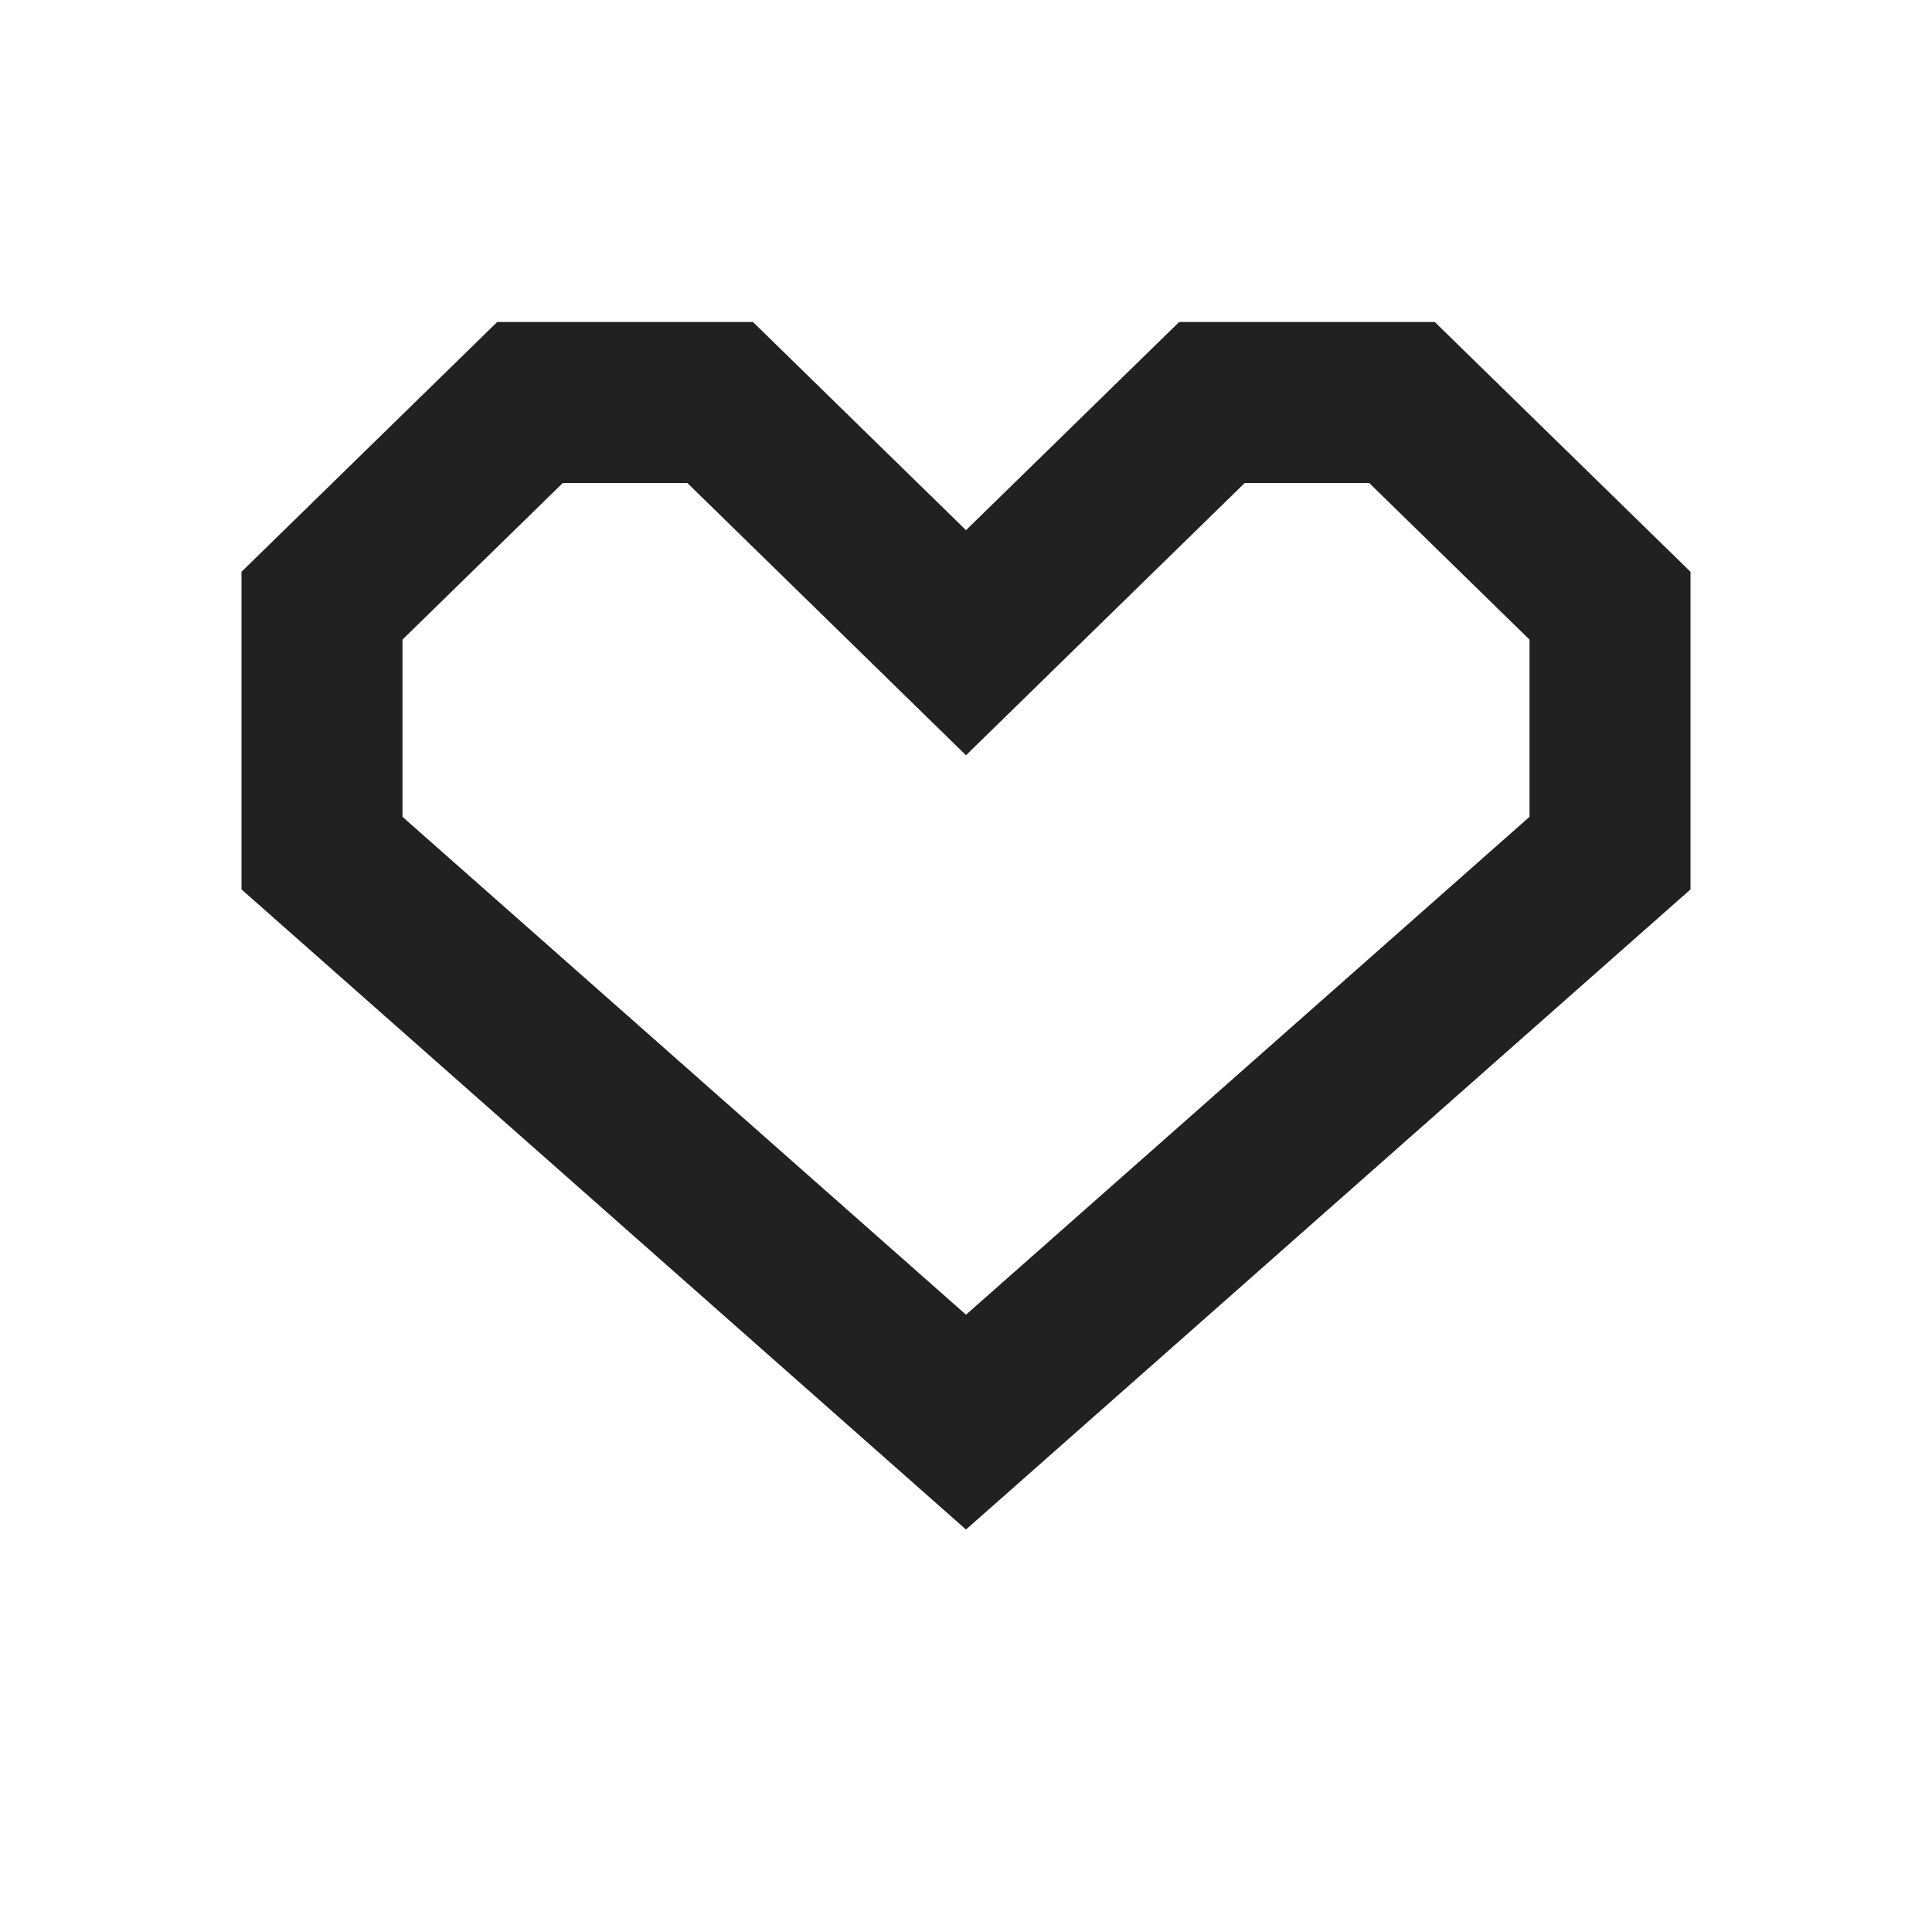
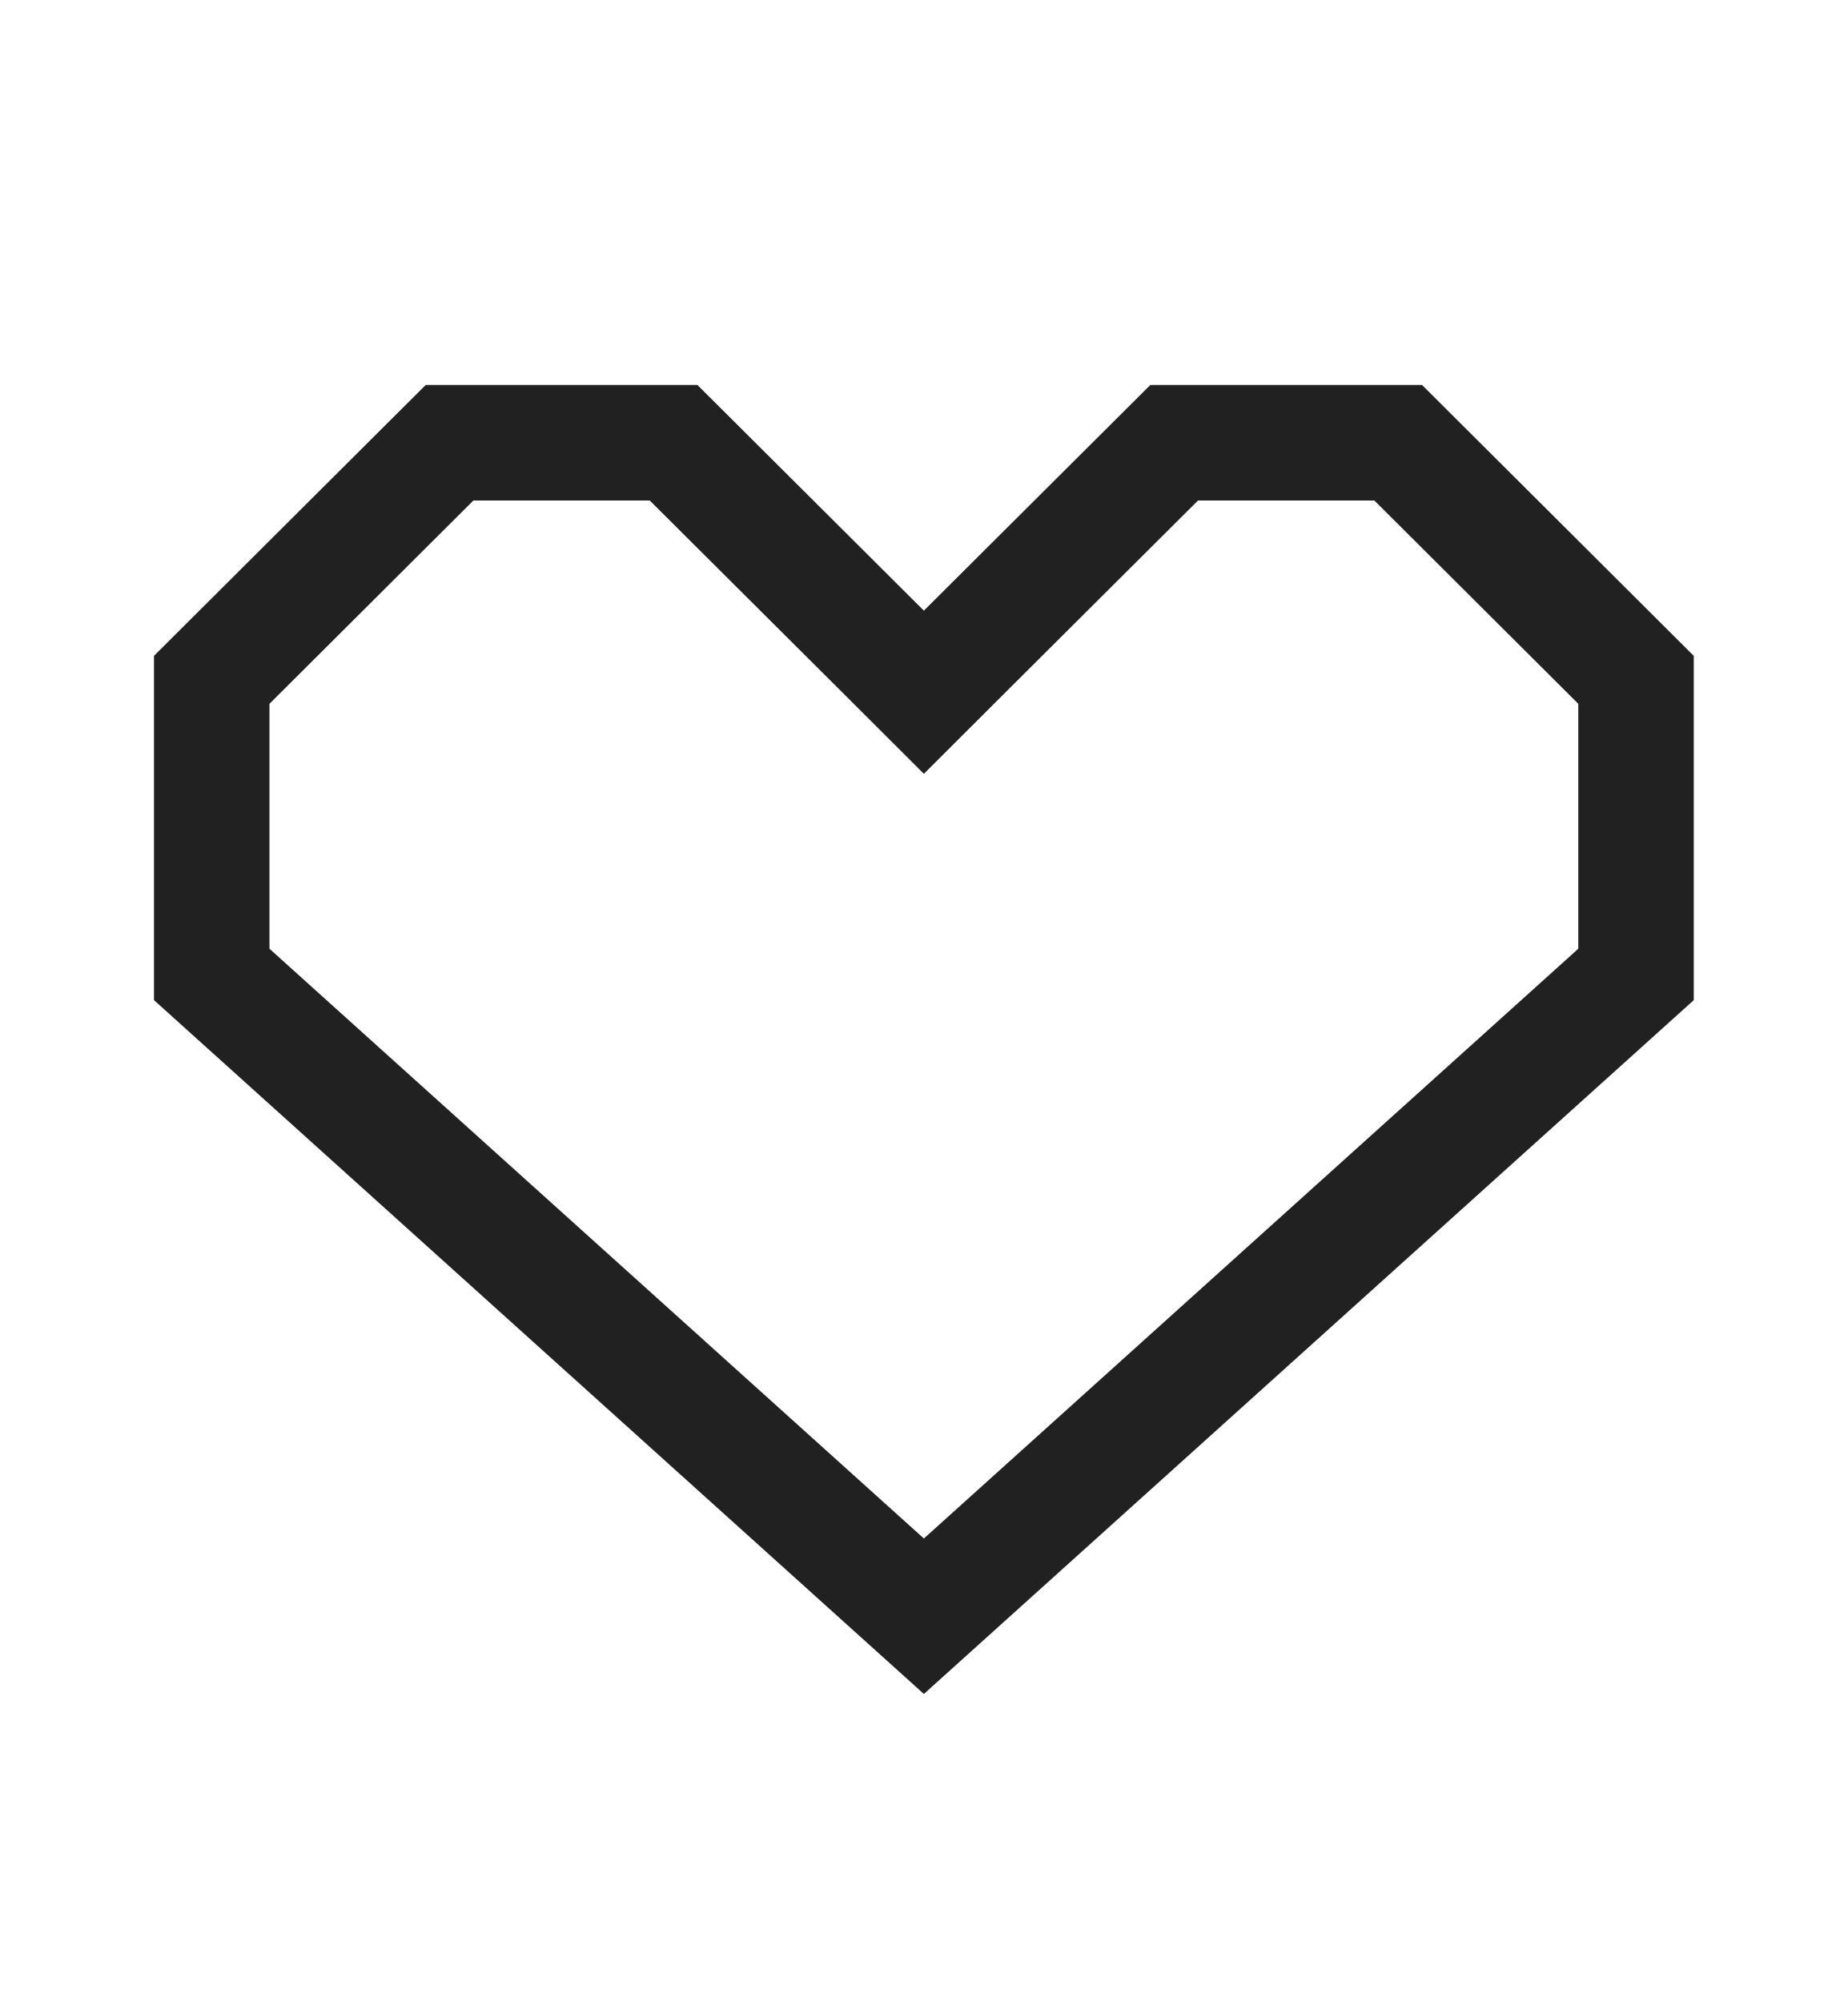
- <svg xmlns="http://www.w3.org/2000/svg" width="24" height="24" viewBox="0 0 24 24" fill="none">
-   <path d="M11.301 7.301L12 7.984L12.699 7.301L15.055 5L17.416 5L20 7.524L20 10.598L12 17.666L4 10.598L4 7.524L6.584 5L8.946 5L11.301 7.301Z" stroke="#212121" stroke-width="2" />
+ <svg xmlns="http://www.w3.org/2000/svg" width="24" height="26" viewBox="0 0 24 26" fill="none">
+   <path d="M11.471 8.462L12 8.99L12.529 8.462L15.251 5.75L18.161 5.75L21.25 8.829L21.25 12.655L12 20.99L2.75 12.655L2.75 8.829L5.839 5.75L8.749 5.75L11.471 8.462Z" stroke="#212121" stroke-width="1.5" />
</svg>
